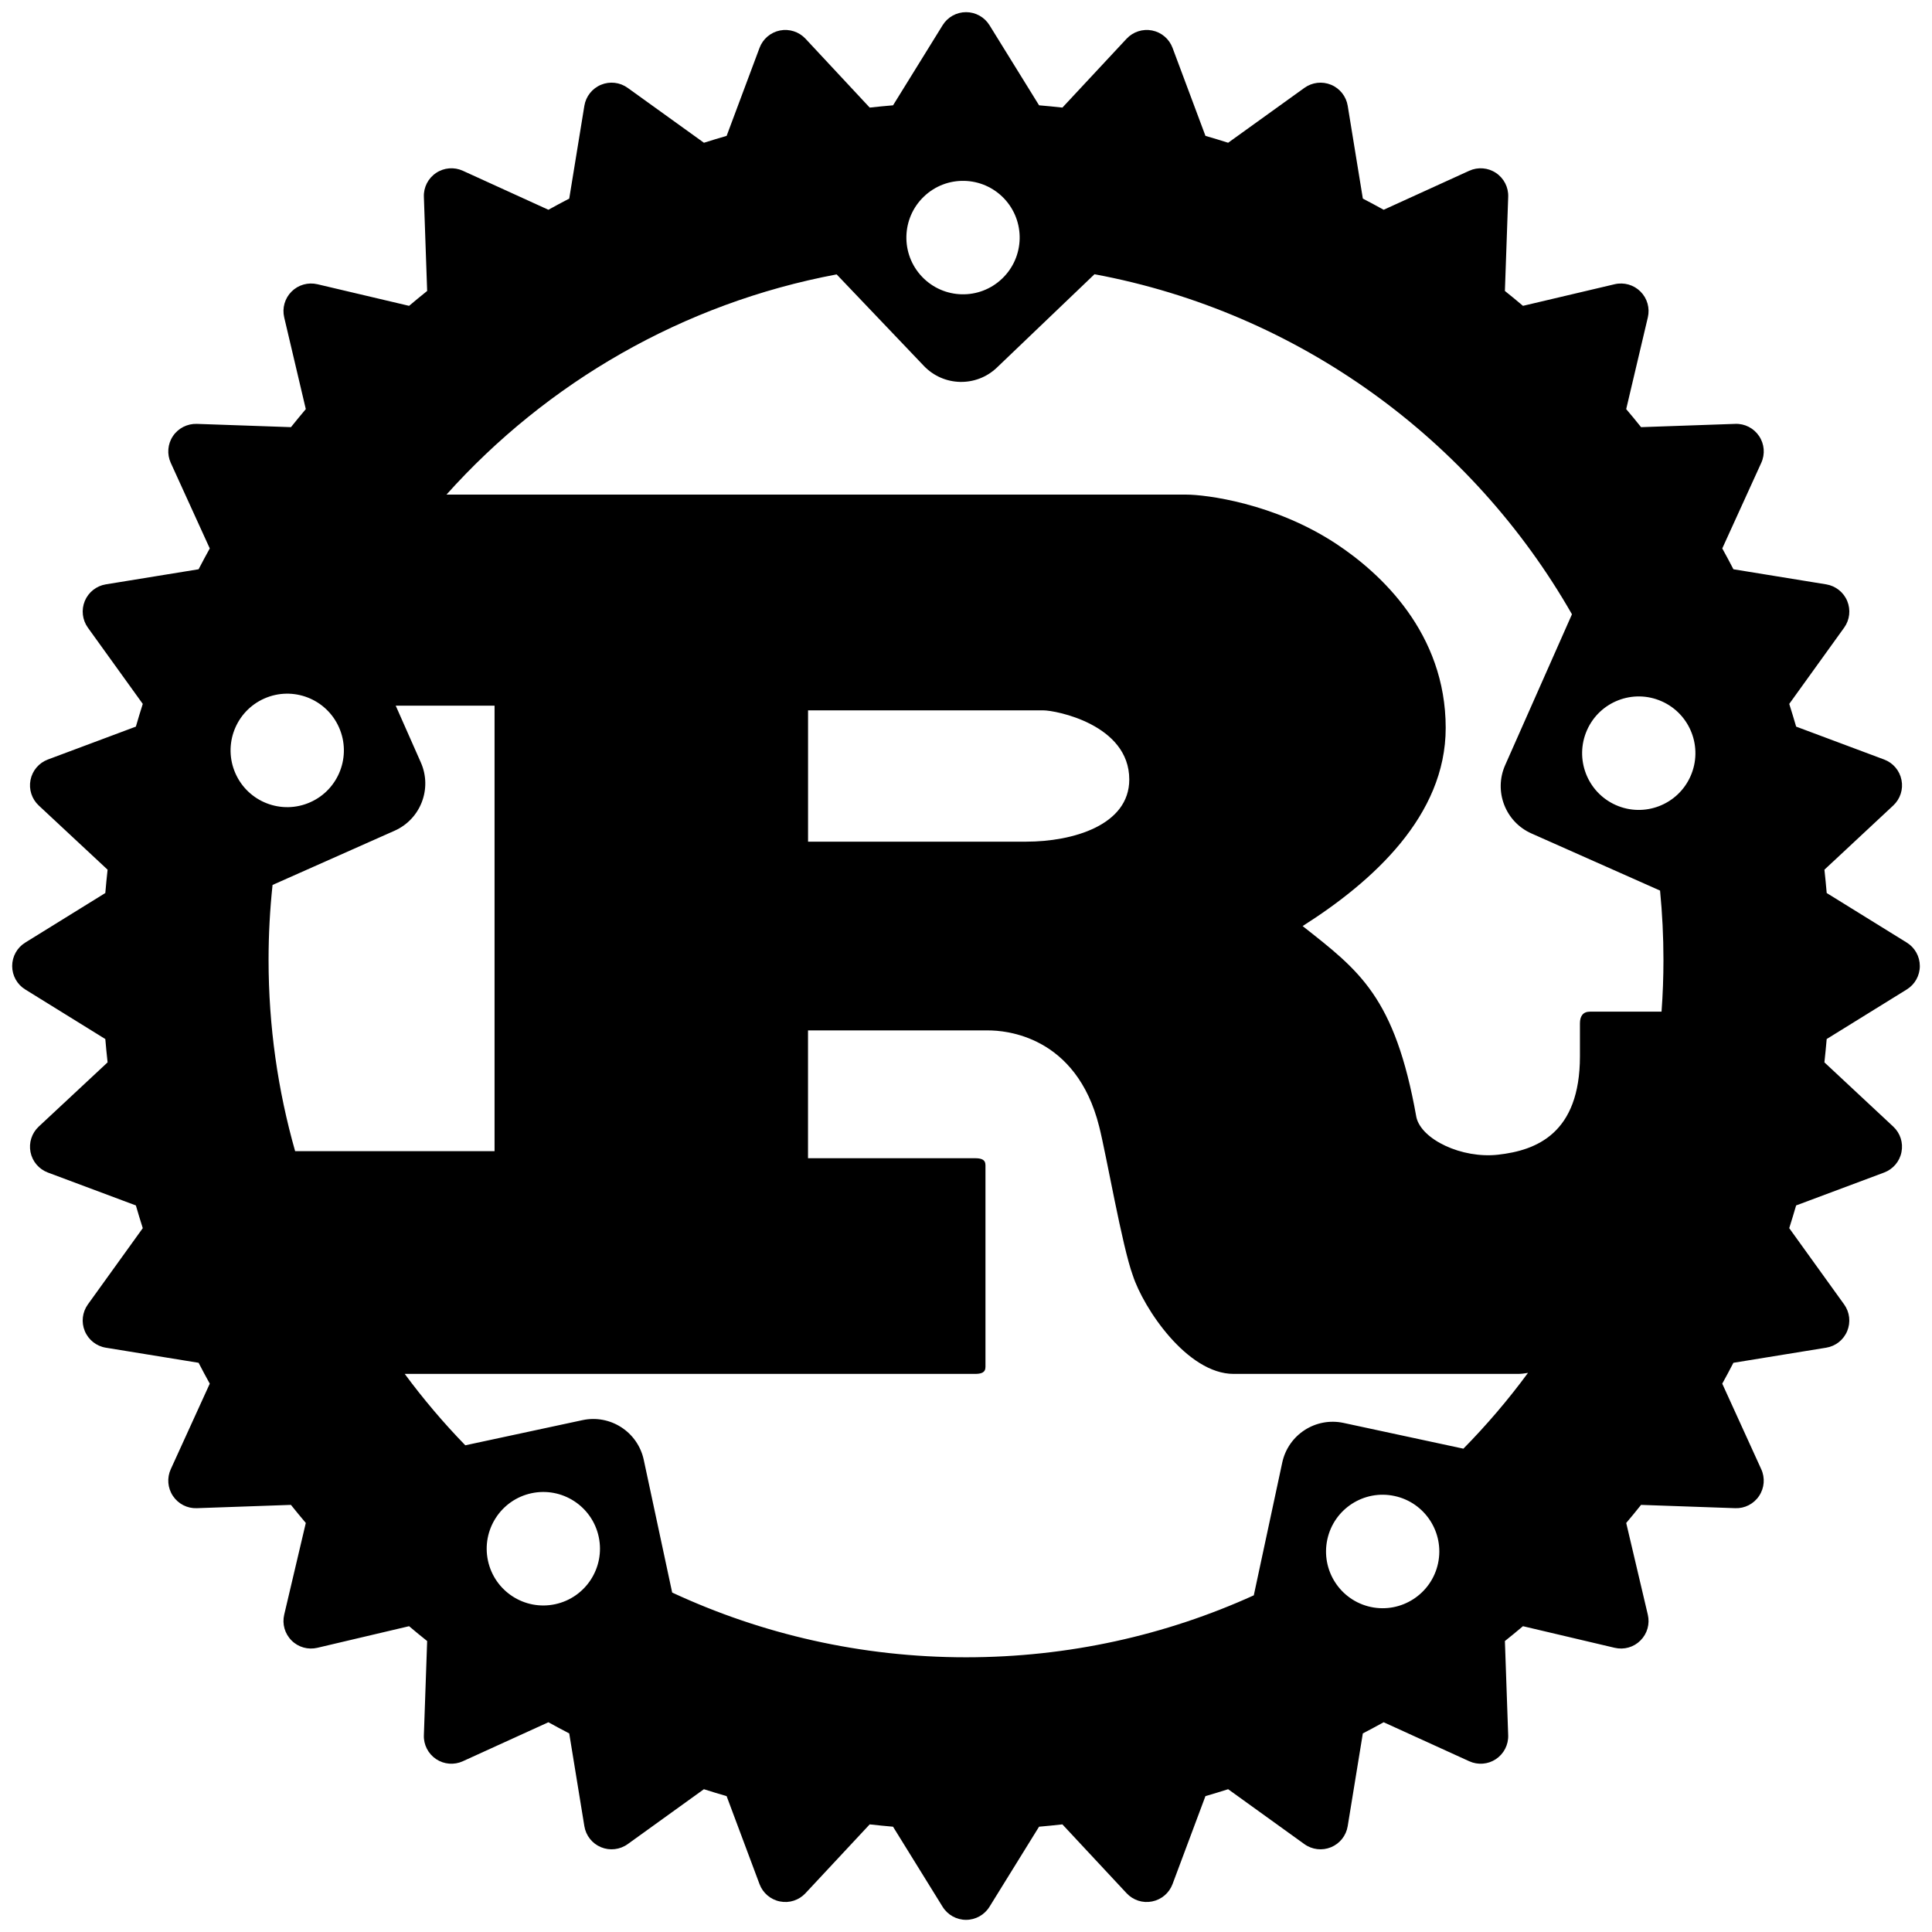
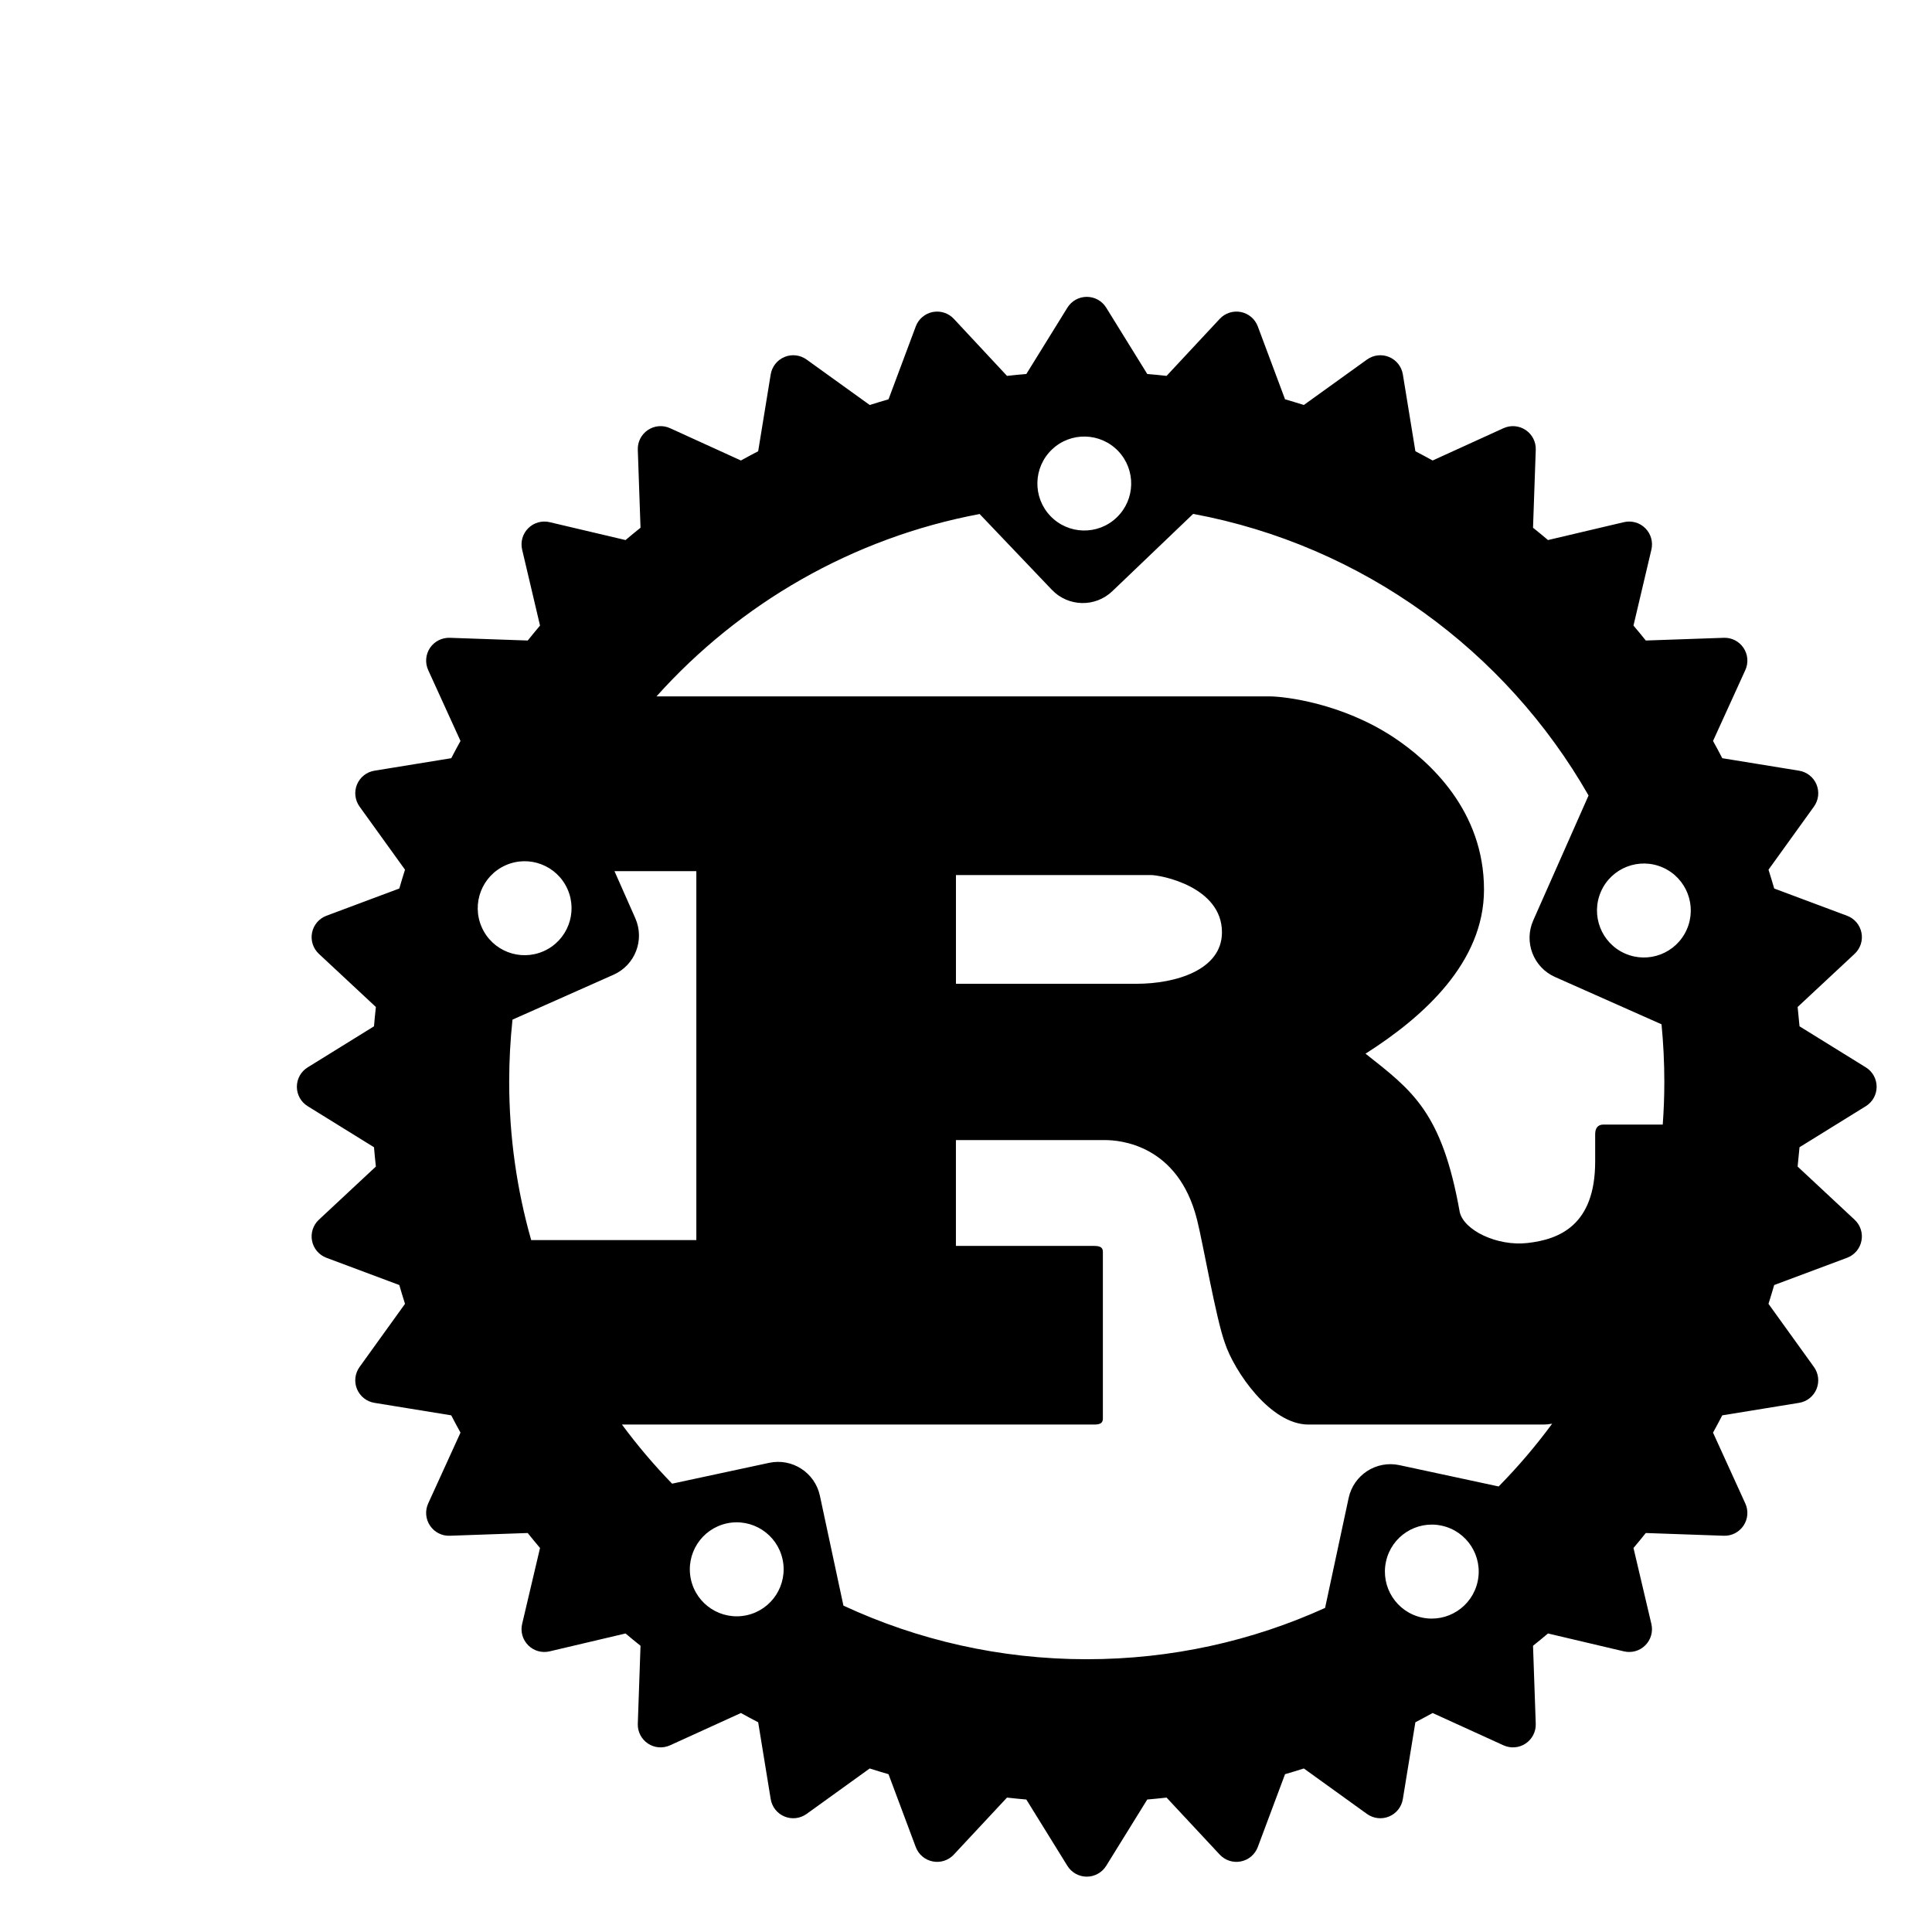
- <svg xmlns="http://www.w3.org/2000/svg" xml:space="preserve" style="enable-background:new 0 0 144 144;" viewBox="19 19 106 106" height="144px" width="144px" y="0px" x="0px" id="Layer_1" version="1.1">
+ <svg xmlns="http://www.w3.org/2000/svg" version="1.1" id="Layer_1" x="0px" y="0px" viewBox="0 0 128 128" style="enable-background:new 0 0 128 128;" xml:space="preserve">
  <path id="path3" d="m 123.617,70.716 -4.394,-2.72 c -0.037,-0.428 -0.079,-0.855 -0.125,-1.28 l 3.776,-3.522 c 0.384,-0.358 0.556,-0.888 0.452,-1.401 -0.101,-0.515 -0.462,-0.939 -0.953,-1.122 l -4.827,-1.805 c -0.121,-0.418 -0.248,-0.833 -0.378,-1.246 l 3.011,-4.182 c 0.307,-0.425 0.37,-0.978 0.17,-1.463 -0.2,-0.483 -0.637,-0.829 -1.154,-0.914 l -5.09,-0.828 c -0.198,-0.386 -0.404,-0.766 -0.612,-1.143 l 2.139,-4.695 c 0.219,-0.478 0.174,-1.034 -0.118,-1.468 -0.291,-0.436 -0.784,-0.691 -1.31,-0.671 l -5.166,0.18 c -0.267,-0.334 -0.539,-0.665 -0.816,-0.99 l 1.187,-5.032 c 0.12,-0.511 -0.031,-1.046 -0.403,-1.417 -0.369,-0.37 -0.905,-0.523 -1.416,-0.403 l -5.031,1.186 c -0.326,-0.276 -0.657,-0.549 -0.992,-0.816 l 0.181,-5.166 c 0.02,-0.523 -0.235,-1.02 -0.671,-1.31 -0.437,-0.292 -0.99,-0.336 -1.467,-0.119 l -4.694,2.14 c -0.379,-0.208 -0.759,-0.414 -1.143,-0.613 l -0.83,-5.091 c -0.084,-0.516 -0.43,-0.954 -0.914,-1.154 -0.483,-0.201 -1.037,-0.136 -1.462,0.17 l -4.185,3.011 c -0.412,-0.131 -0.826,-0.257 -1.244,-0.377 l -1.805,-4.828 c -0.183,-0.492 -0.607,-0.853 -1.122,-0.955 -0.514,-0.101 -1.043,0.07 -1.4,0.452 l -3.522,3.779 c -0.425,-0.047 -0.853,-0.09 -1.28,-0.125 l -2.72,-4.395 c -0.275,-0.445 -0.762,-0.716 -1.286,-0.716 -0.524,0 -1.011,0.271 -1.285,0.716 l -2.72,4.395 c -0.428,0.035 -0.856,0.078 -1.281,0.125 l -3.523,-3.779 c -0.357,-0.382 -0.887,-0.553 -1.4,-0.452 -0.515,0.103 -0.939,0.463 -1.122,0.955 l -1.805,4.828 c -0.418,0.12 -0.832,0.247 -1.245,0.377 l -4.184,-3.011 c -0.425,-0.307 -0.979,-0.372 -1.463,-0.17 -0.483,0.2 -0.83,0.638 -0.914,1.154 l -0.83,5.091 c -0.384,0.199 -0.764,0.404 -1.143,0.613 l -4.694,-2.14 c -0.477,-0.218 -1.033,-0.173 -1.467,0.119 -0.436,0.29 -0.691,0.787 -0.671,1.31 l 0.18,5.166 c -0.334,0.267 -0.665,0.54 -0.992,0.816 l -5.031,-1.186 c -0.511,-0.119 -1.047,0.033 -1.417,0.403 -0.372,0.371 -0.523,0.906 -0.403,1.417 l 1.185,5.032 c -0.275,0.326 -0.547,0.656 -0.814,0.99 l -5.166,-0.18 c -0.521,-0.015 -1.019,0.235 -1.31,0.671 -0.292,0.434 -0.336,0.99 -0.119,1.468 l 2.14,4.695 c -0.208,0.377 -0.414,0.757 -0.613,1.143 l -5.09,0.828 c -0.517,0.084 -0.953,0.43 -1.154,0.914 -0.2,0.485 -0.135,1.038 0.17,1.463 l 3.011,4.182 c -0.131,0.413 -0.258,0.828 -0.378,1.246 l -4.828,1.805 c -0.49,0.183 -0.851,0.607 -0.953,1.122 -0.102,0.514 0.069,1.043 0.452,1.401 l 3.777,3.522 c -0.047,0.425 -0.089,0.853 -0.125,1.28 l -4.394,2.72 c -0.445,0.275 -0.716,0.761 -0.716,1.286 0,0.525 0.271,1.011 0.716,1.285 l 4.394,2.72 c 0.036,0.428 0.078,0.855 0.125,1.28 l -3.777,3.523 c -0.383,0.357 -0.554,0.887 -0.452,1.4 0.102,0.515 0.463,0.938 0.953,1.122 l 4.828,1.805 c 0.12,0.418 0.247,0.833 0.378,1.246 l -3.011,4.183 c -0.306,0.426 -0.371,0.979 -0.17,1.462 0.201,0.485 0.638,0.831 1.155,0.914 l 5.089,0.828 c 0.199,0.386 0.403,0.766 0.613,1.145 l -2.14,4.693 c -0.218,0.477 -0.173,1.032 0.119,1.468 0.292,0.437 0.789,0.692 1.31,0.671 l 5.164,-0.181 c 0.269,0.336 0.54,0.665 0.816,0.992 l -1.185,5.033 c -0.12,0.51 0.031,1.043 0.403,1.414 0.369,0.373 0.906,0.522 1.417,0.402 l 5.031,-1.185 c 0.327,0.278 0.658,0.548 0.992,0.814 l -0.18,5.167 c -0.02,0.523 0.235,1.019 0.671,1.311 0.434,0.291 0.99,0.335 1.467,0.117 l 4.694,-2.139 c 0.378,0.21 0.758,0.414 1.143,0.613 l 0.83,5.088 c 0.084,0.518 0.43,0.956 0.914,1.155 0.483,0.201 1.038,0.136 1.463,-0.169 l 4.182,-3.013 c 0.413,0.131 0.828,0.259 1.246,0.379 l 1.805,4.826 c 0.183,0.49 0.607,0.853 1.122,0.953 0.514,0.104 1.043,-0.068 1.4,-0.452 l 3.523,-3.777 c 0.425,0.049 0.853,0.09 1.281,0.128 l 2.72,4.394 c 0.274,0.443 0.761,0.716 1.285,0.716 0.524,0 1.011,-0.272 1.286,-0.716 l 2.72,-4.394 c 0.428,-0.038 0.855,-0.079 1.28,-0.128 l 3.522,3.777 c 0.357,0.384 0.887,0.556 1.4,0.452 0.515,-0.101 0.939,-0.463 1.122,-0.953 l 1.805,-4.826 c 0.418,-0.12 0.833,-0.248 1.246,-0.379 l 4.183,3.013 c 0.425,0.305 0.979,0.37 1.462,0.169 0.484,-0.199 0.83,-0.638 0.914,-1.155 l 0.83,-5.088 c 0.384,-0.199 0.764,-0.406 1.143,-0.613 l 4.694,2.139 c 0.477,0.218 1.032,0.174 1.467,-0.117 0.436,-0.292 0.69,-0.787 0.671,-1.311 l -0.18,-5.167 c 0.334,-0.267 0.665,-0.536 0.991,-0.814 l 5.031,1.185 c 0.511,0.12 1.047,-0.029 1.416,-0.402 0.372,-0.371 0.523,-0.904 0.403,-1.414 l -1.185,-5.033 c 0.276,-0.327 0.548,-0.656 0.814,-0.992 l 5.166,0.181 c 0.521,0.021 1.019,-0.234 1.31,-0.671 0.292,-0.436 0.337,-0.991 0.118,-1.468 l -2.139,-4.693 c 0.209,-0.379 0.414,-0.759 0.612,-1.145 l 5.09,-0.828 c 0.518,-0.083 0.954,-0.429 1.154,-0.914 0.2,-0.483 0.137,-1.036 -0.17,-1.462 l -3.011,-4.183 c 0.13,-0.413 0.257,-0.828 0.378,-1.246 l 4.827,-1.805 c 0.491,-0.184 0.853,-0.607 0.953,-1.122 0.104,-0.514 -0.068,-1.043 -0.452,-1.4 l -3.776,-3.523 c 0.046,-0.425 0.088,-0.853 0.125,-1.28 l 4.394,-2.72 c 0.445,-0.274 0.716,-0.761 0.716,-1.285 0,-0.524 -0.27,-1.011 -0.715,-1.286 z M 94.208,107.167 c -1.678,-0.362 -2.745,-2.016 -2.385,-3.699 0.359,-1.681 2.012,-2.751 3.689,-2.389 1.678,0.359 2.747,2.016 2.387,3.696 -0.36,1.68 -2.014,2.751 -3.691,2.392 z m -1.493,-10.098 c -1.531,-0.328 -3.037,0.646 -3.365,2.18 l -1.56,7.28 c -4.814,2.185 -10.16,3.399 -15.79,3.399 -5.759,0 -11.221,-1.274 -16.121,-3.552 l -1.559,-7.28 c -0.328,-1.532 -1.834,-2.508 -3.364,-2.179 l -6.427,1.38 c -1.193,-1.228 -2.303,-2.536 -3.323,-3.917 l 31.272,0 c 0.354,0 0.59,-0.064 0.59,-0.386 l 0,-11.062 c 0,-0.322 -0.236,-0.386 -0.59,-0.386 l -9.146,0 0,-7.012 9.892,0 c 0.903,0 4.828,0.258 6.083,5.275 0.393,1.543 1.256,6.562 1.846,8.169 0.588,1.802 2.982,5.402 5.533,5.402 l 15.583,0 c 0.177,0 0.366,-0.02 0.565,-0.056 -1.081,1.469 -2.267,2.859 -3.544,4.158 l -6.575,-1.413 z m -43.252,9.946 c -1.678,0.362 -3.33,-0.708 -3.691,-2.389 -0.359,-1.684 0.708,-3.337 2.386,-3.699 1.678,-0.359 3.331,0.711 3.691,2.392 0.359,1.68 -0.709,3.336 -2.386,3.696 z m -11.863,-48.105 c 0.696,1.571 -0.012,3.412 -1.581,4.107 -1.569,0.697 -3.405,-0.012 -4.101,-1.584 -0.696,-1.572 0.012,-3.41 1.581,-4.107 1.57,-0.696 3.405,0.012 4.101,1.584 z m -3.646,8.643 6.695,-2.975 c 1.43,-0.635 2.076,-2.311 1.441,-3.744 l -1.379,-3.118 5.423,0 0,24.444 -10.941,0 c -0.949,-3.336 -1.458,-6.857 -1.458,-10.496 0,-1.389 0.075,-2.762 0.219,-4.111 z m 29.38,-2.374 0,-7.205 12.914,0 c 0.667,0 4.71,0.771 4.71,3.794 0,2.51 -3.101,3.41 -5.651,3.41 l -11.973,0 z m 46.932,6.485 c 0,0.956 -0.035,1.902 -0.105,2.841 l -3.926,0 c -0.393,0 -0.551,0.258 -0.551,0.643 l 0,1.803 c 0,4.244 -2.393,5.167 -4.49,5.402 -1.997,0.225 -4.211,-0.836 -4.484,-2.058 -1.178,-6.626 -3.141,-8.041 -6.241,-10.486 3.847,-2.443 7.85,-6.047 7.85,-10.871 0,-5.209 -3.571,-8.49 -6.005,-10.099 -3.415,-2.251 -7.196,-2.702 -8.216,-2.702 l -40.603,0 c 5.506,-6.145 12.968,-10.498 21.408,-12.082 l 4.786,5.021 c 1.082,1.133 2.874,1.175 4.006,0.092 l 5.355,-5.122 c 11.221,2.089 20.721,9.074 26.196,18.657 l -3.666,8.28 c -0.633,1.433 0.013,3.109 1.442,3.744 l 7.058,3.135 c 0.122,1.253 0.186,2.519 0.186,3.802 z m -40.575,-41.88 c 1.24,-1.188 3.207,-1.141 4.394,0.101 1.185,1.245 1.14,3.214 -0.103,4.401 -1.24,1.188 -3.207,1.142 -4.394,-0.102 -1.184,-1.243 -1.139,-3.212 0.103,-4.4 z m 36.38,29.277 c 0.695,-1.571 2.531,-2.28 4.1,-1.583 1.569,0.696 2.277,2.536 1.581,4.107 -0.695,1.572 -2.531,2.281 -4.101,1.584 -1.567,-0.696 -2.275,-2.535 -1.58,-4.108 z" />
</svg>
